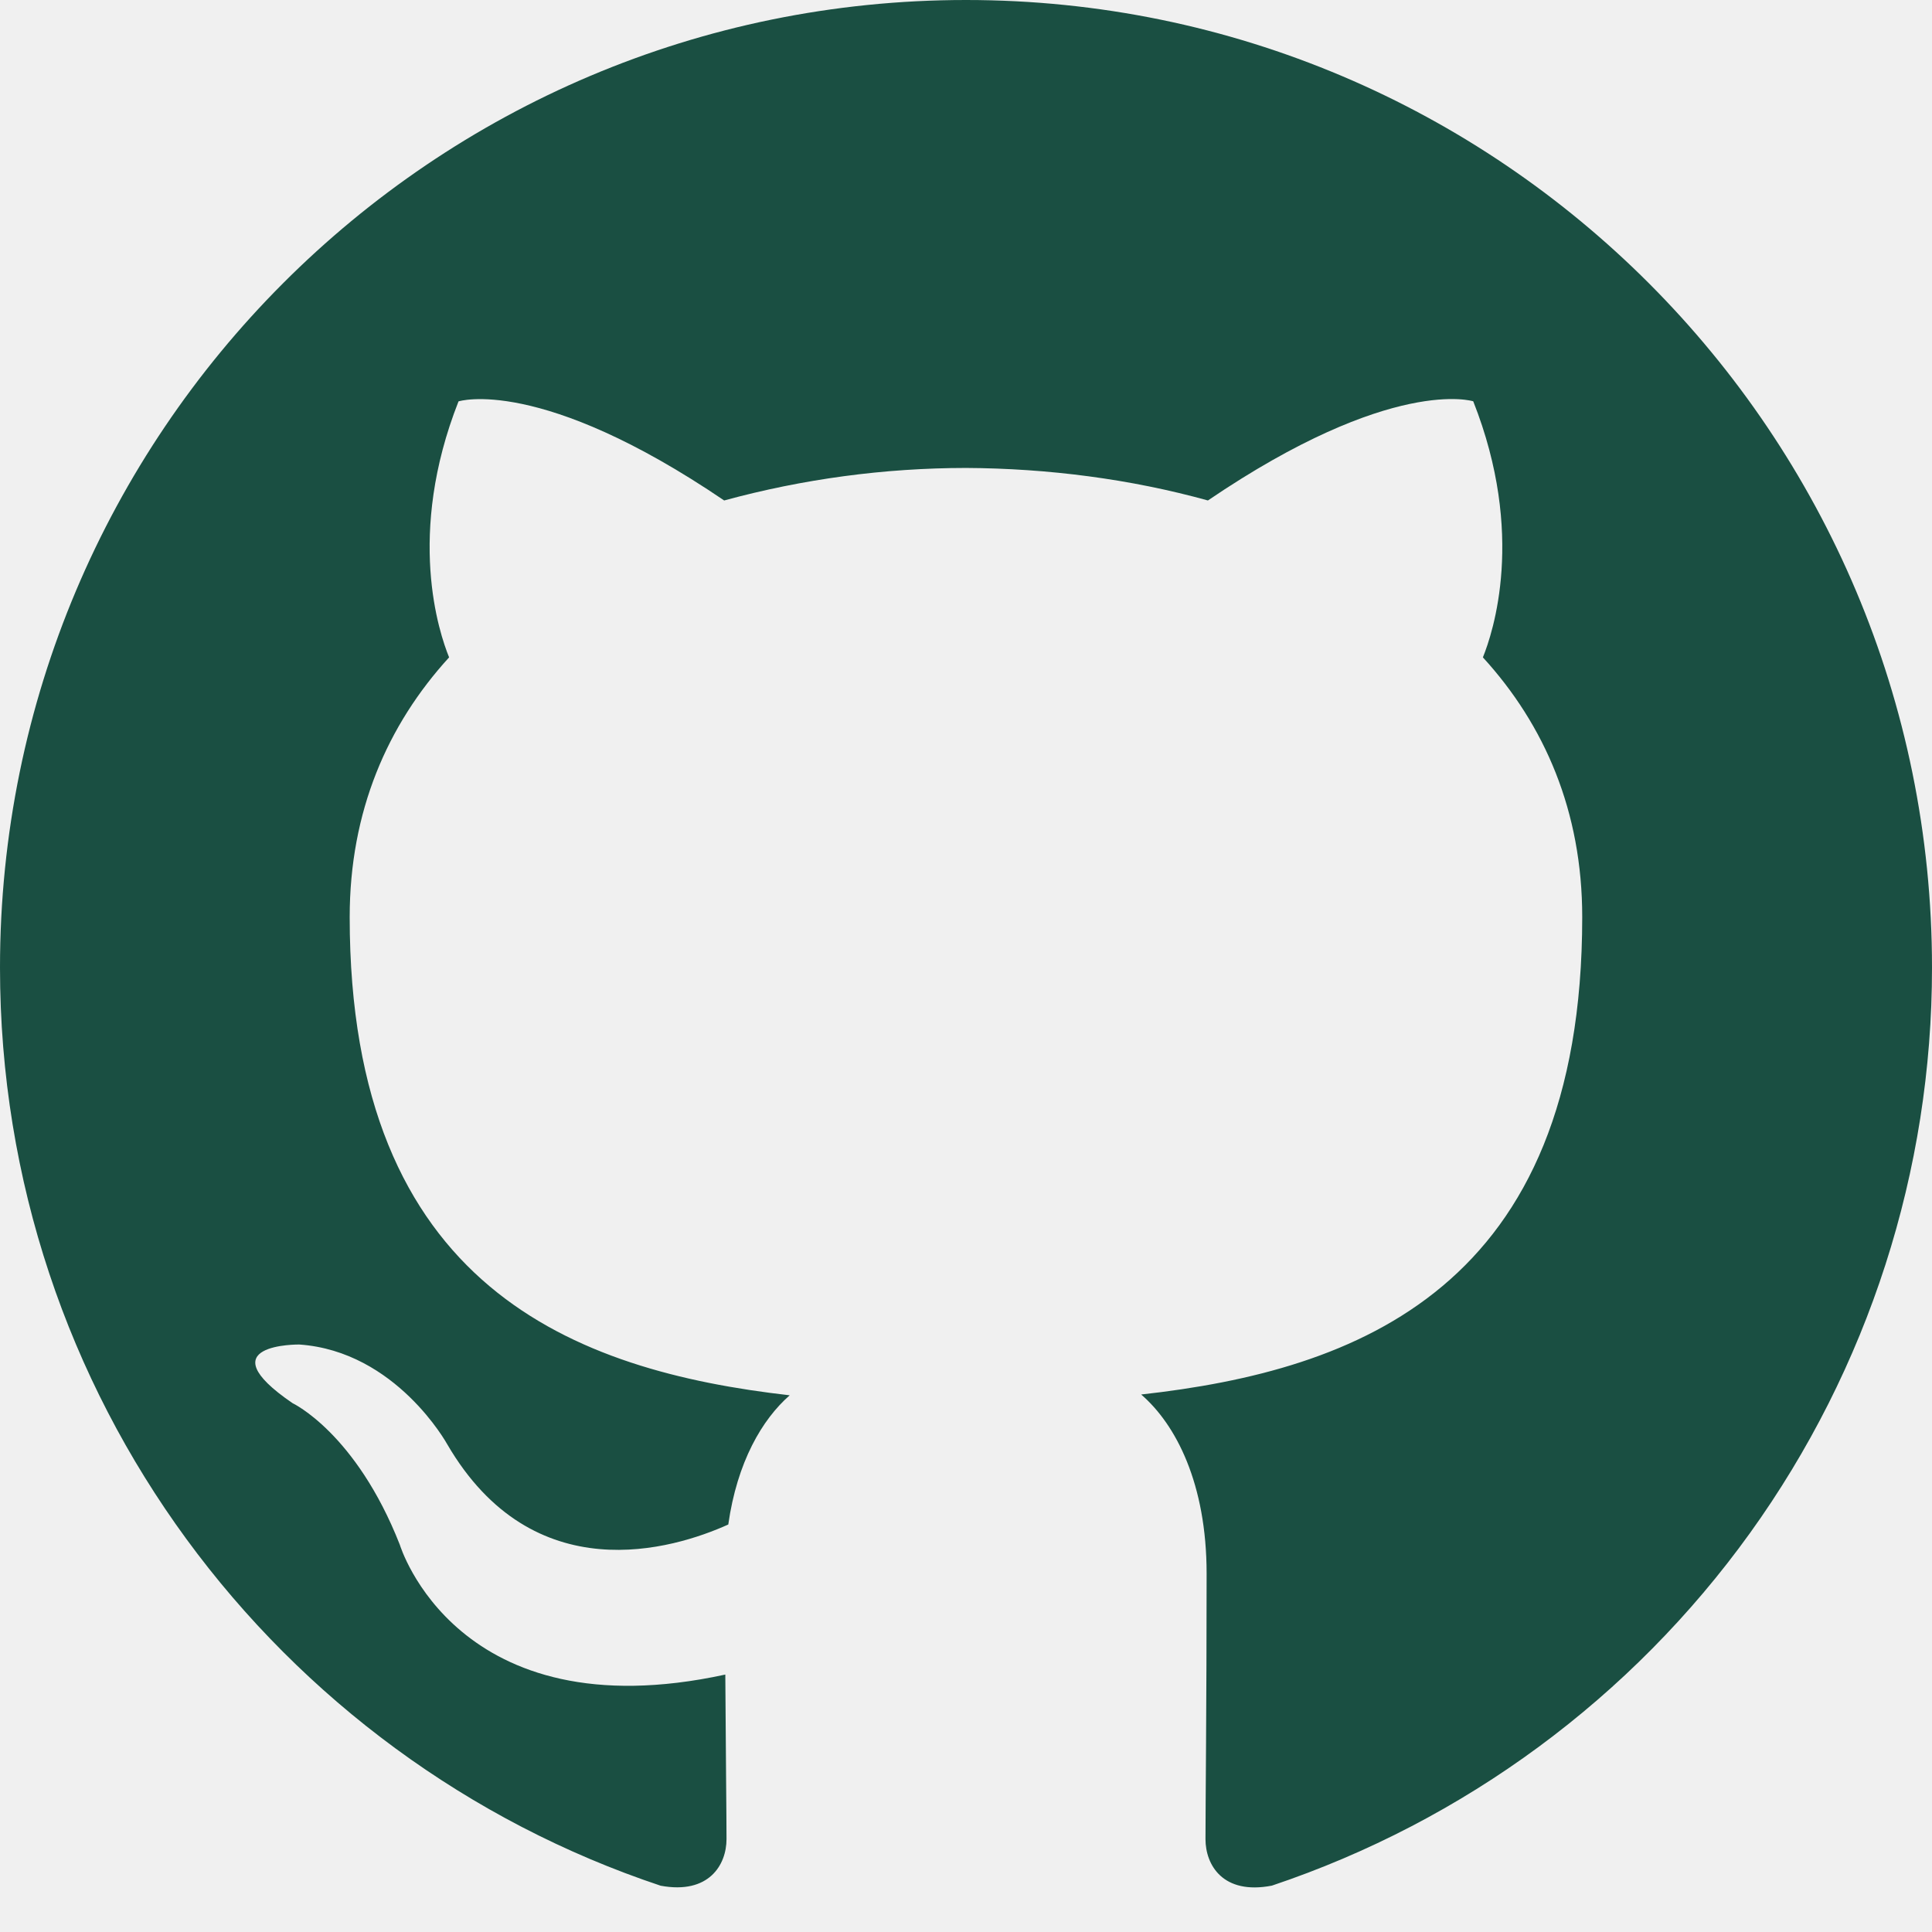
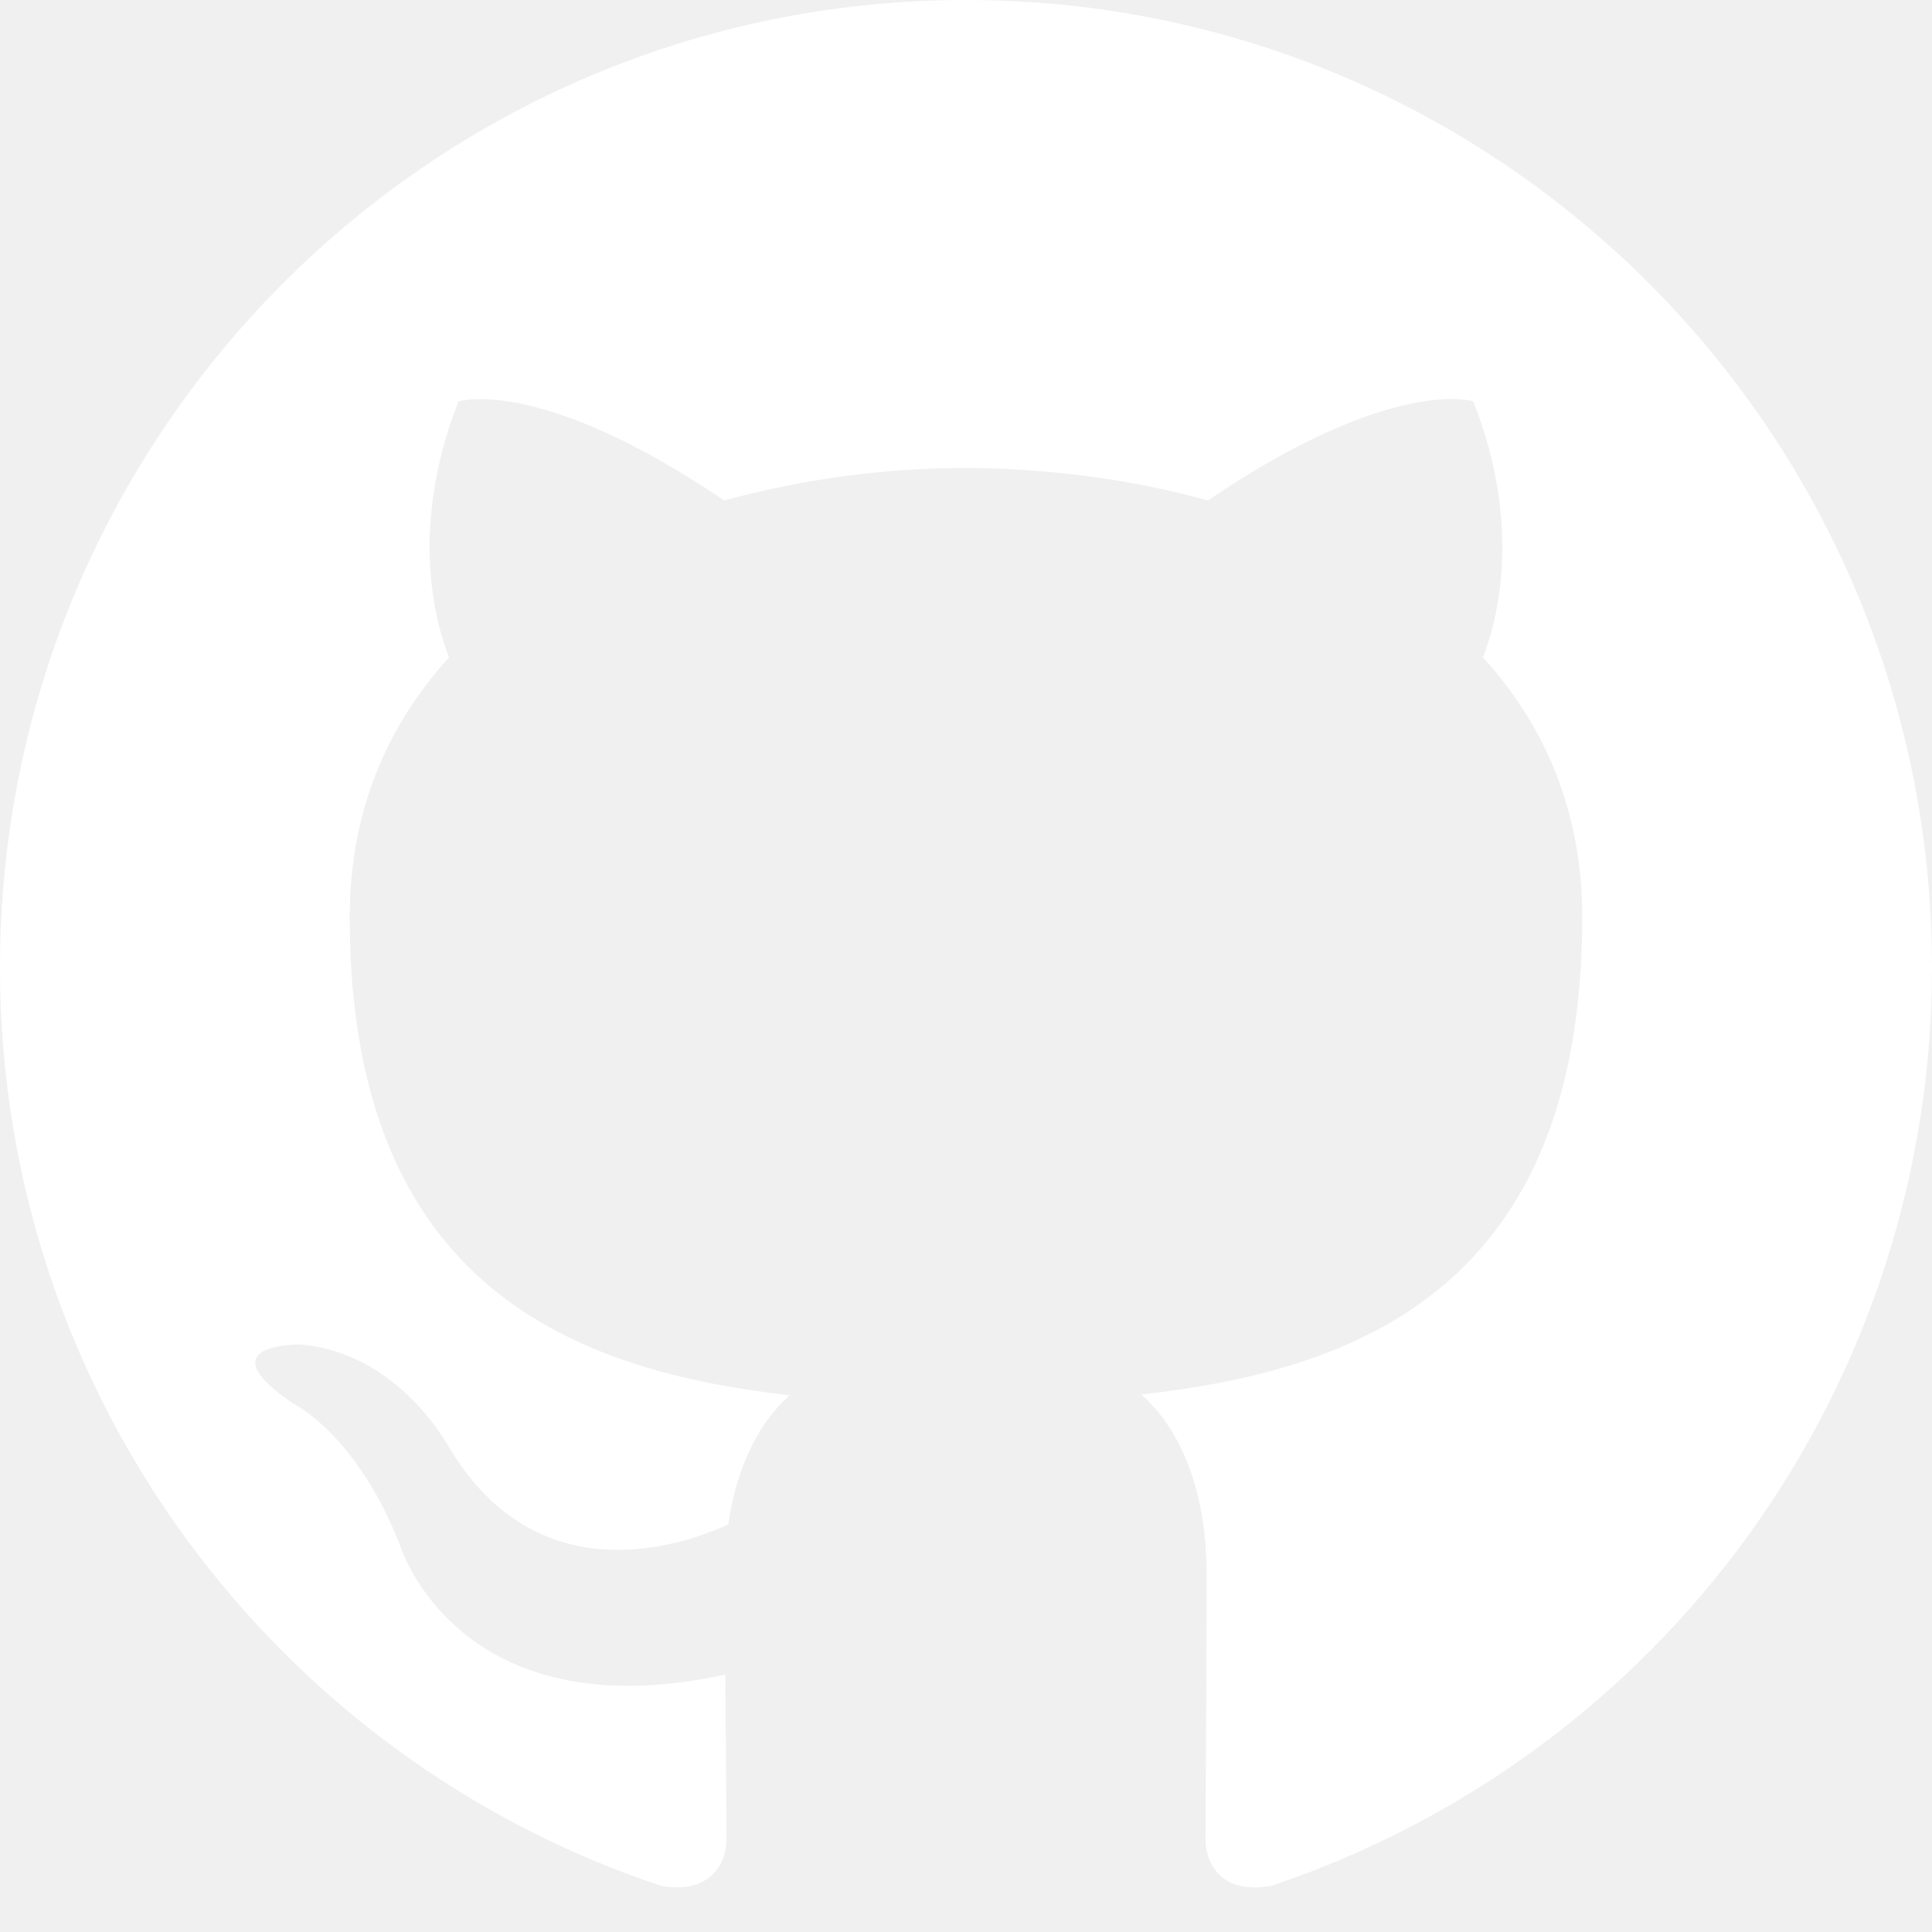
<svg xmlns="http://www.w3.org/2000/svg" width="24" height="24" viewBox="0 0 24 24" fill="none">
  <g clip-path="url(#clip0_195_9473)">
-     <path fill-rule="evenodd" clip-rule="evenodd" d="M12 0C5.372 0 0 5.381 0 12.02C0 17.33 3.438 21.836 8.207 23.425C8.807 23.536 9.025 23.165 9.025 22.846C9.025 22.561 9.016 21.804 9.01 20.802C5.671 21.528 4.967 19.19 4.967 19.19C4.422 17.801 3.635 17.431 3.635 17.431C2.545 16.687 3.718 16.702 3.718 16.702C4.921 16.786 5.555 17.94 5.555 17.94C6.625 19.776 8.364 19.246 9.047 18.938C9.157 18.162 9.467 17.633 9.81 17.333C7.146 17.029 4.344 15.997 4.344 11.392C4.344 10.08 4.812 9.006 5.579 8.166C5.455 7.862 5.044 6.64 5.696 4.986C5.696 4.986 6.704 4.662 8.996 6.217C9.975 5.95 10.985 5.814 12 5.813C13.02 5.818 14.046 5.951 15.005 6.217C17.296 4.662 18.301 4.985 18.301 4.985C18.956 6.64 18.544 7.862 18.421 8.166C19.189 9.006 19.655 10.08 19.655 11.392C19.655 16.009 16.848 17.026 14.176 17.323C14.606 17.694 14.989 18.427 14.989 19.549C14.989 21.155 14.975 22.452 14.975 22.846C14.975 23.167 15.191 23.542 15.8 23.424C18.19 22.622 20.267 21.09 21.739 19.044C23.21 16.998 24.001 14.541 24 12.02C24 5.381 18.626 0 12 0Z" fill="#1a4f42" />
+     <path fill-rule="evenodd" clip-rule="evenodd" d="M12 0C5.372 0 0 5.381 0 12.02C0 17.33 3.438 21.836 8.207 23.425C8.807 23.536 9.025 23.165 9.025 22.846C9.025 22.561 9.016 21.804 9.01 20.802C5.671 21.528 4.967 19.19 4.967 19.19C4.422 17.801 3.635 17.431 3.635 17.431C2.545 16.687 3.718 16.702 3.718 16.702C4.921 16.786 5.555 17.94 5.555 17.94C6.625 19.776 8.364 19.246 9.047 18.938C9.157 18.162 9.467 17.633 9.81 17.333C7.146 17.029 4.344 15.997 4.344 11.392C4.344 10.08 4.812 9.006 5.579 8.166C5.455 7.862 5.044 6.64 5.696 4.986C5.696 4.986 6.704 4.662 8.996 6.217C9.975 5.95 10.985 5.814 12 5.813C13.02 5.818 14.046 5.951 15.005 6.217C17.296 4.662 18.301 4.985 18.301 4.985C18.956 6.64 18.544 7.862 18.421 8.166C19.189 9.006 19.655 10.08 19.655 11.392C19.655 16.009 16.848 17.026 14.176 17.323C14.606 17.694 14.989 18.427 14.989 19.549C14.989 21.155 14.975 22.452 14.975 22.846C14.975 23.167 15.191 23.542 15.8 23.424C18.19 22.622 20.267 21.09 21.739 19.044C23.21 16.998 24.001 14.541 24 12.02C24 5.381 18.626 0 12 0Z" fill="white" />
  </g>
  <defs>
    <clipPath id="clip0_195_9473">
      <rect width="24" height="24" fill="white" />
    </clipPath>
  </defs>
</svg>
